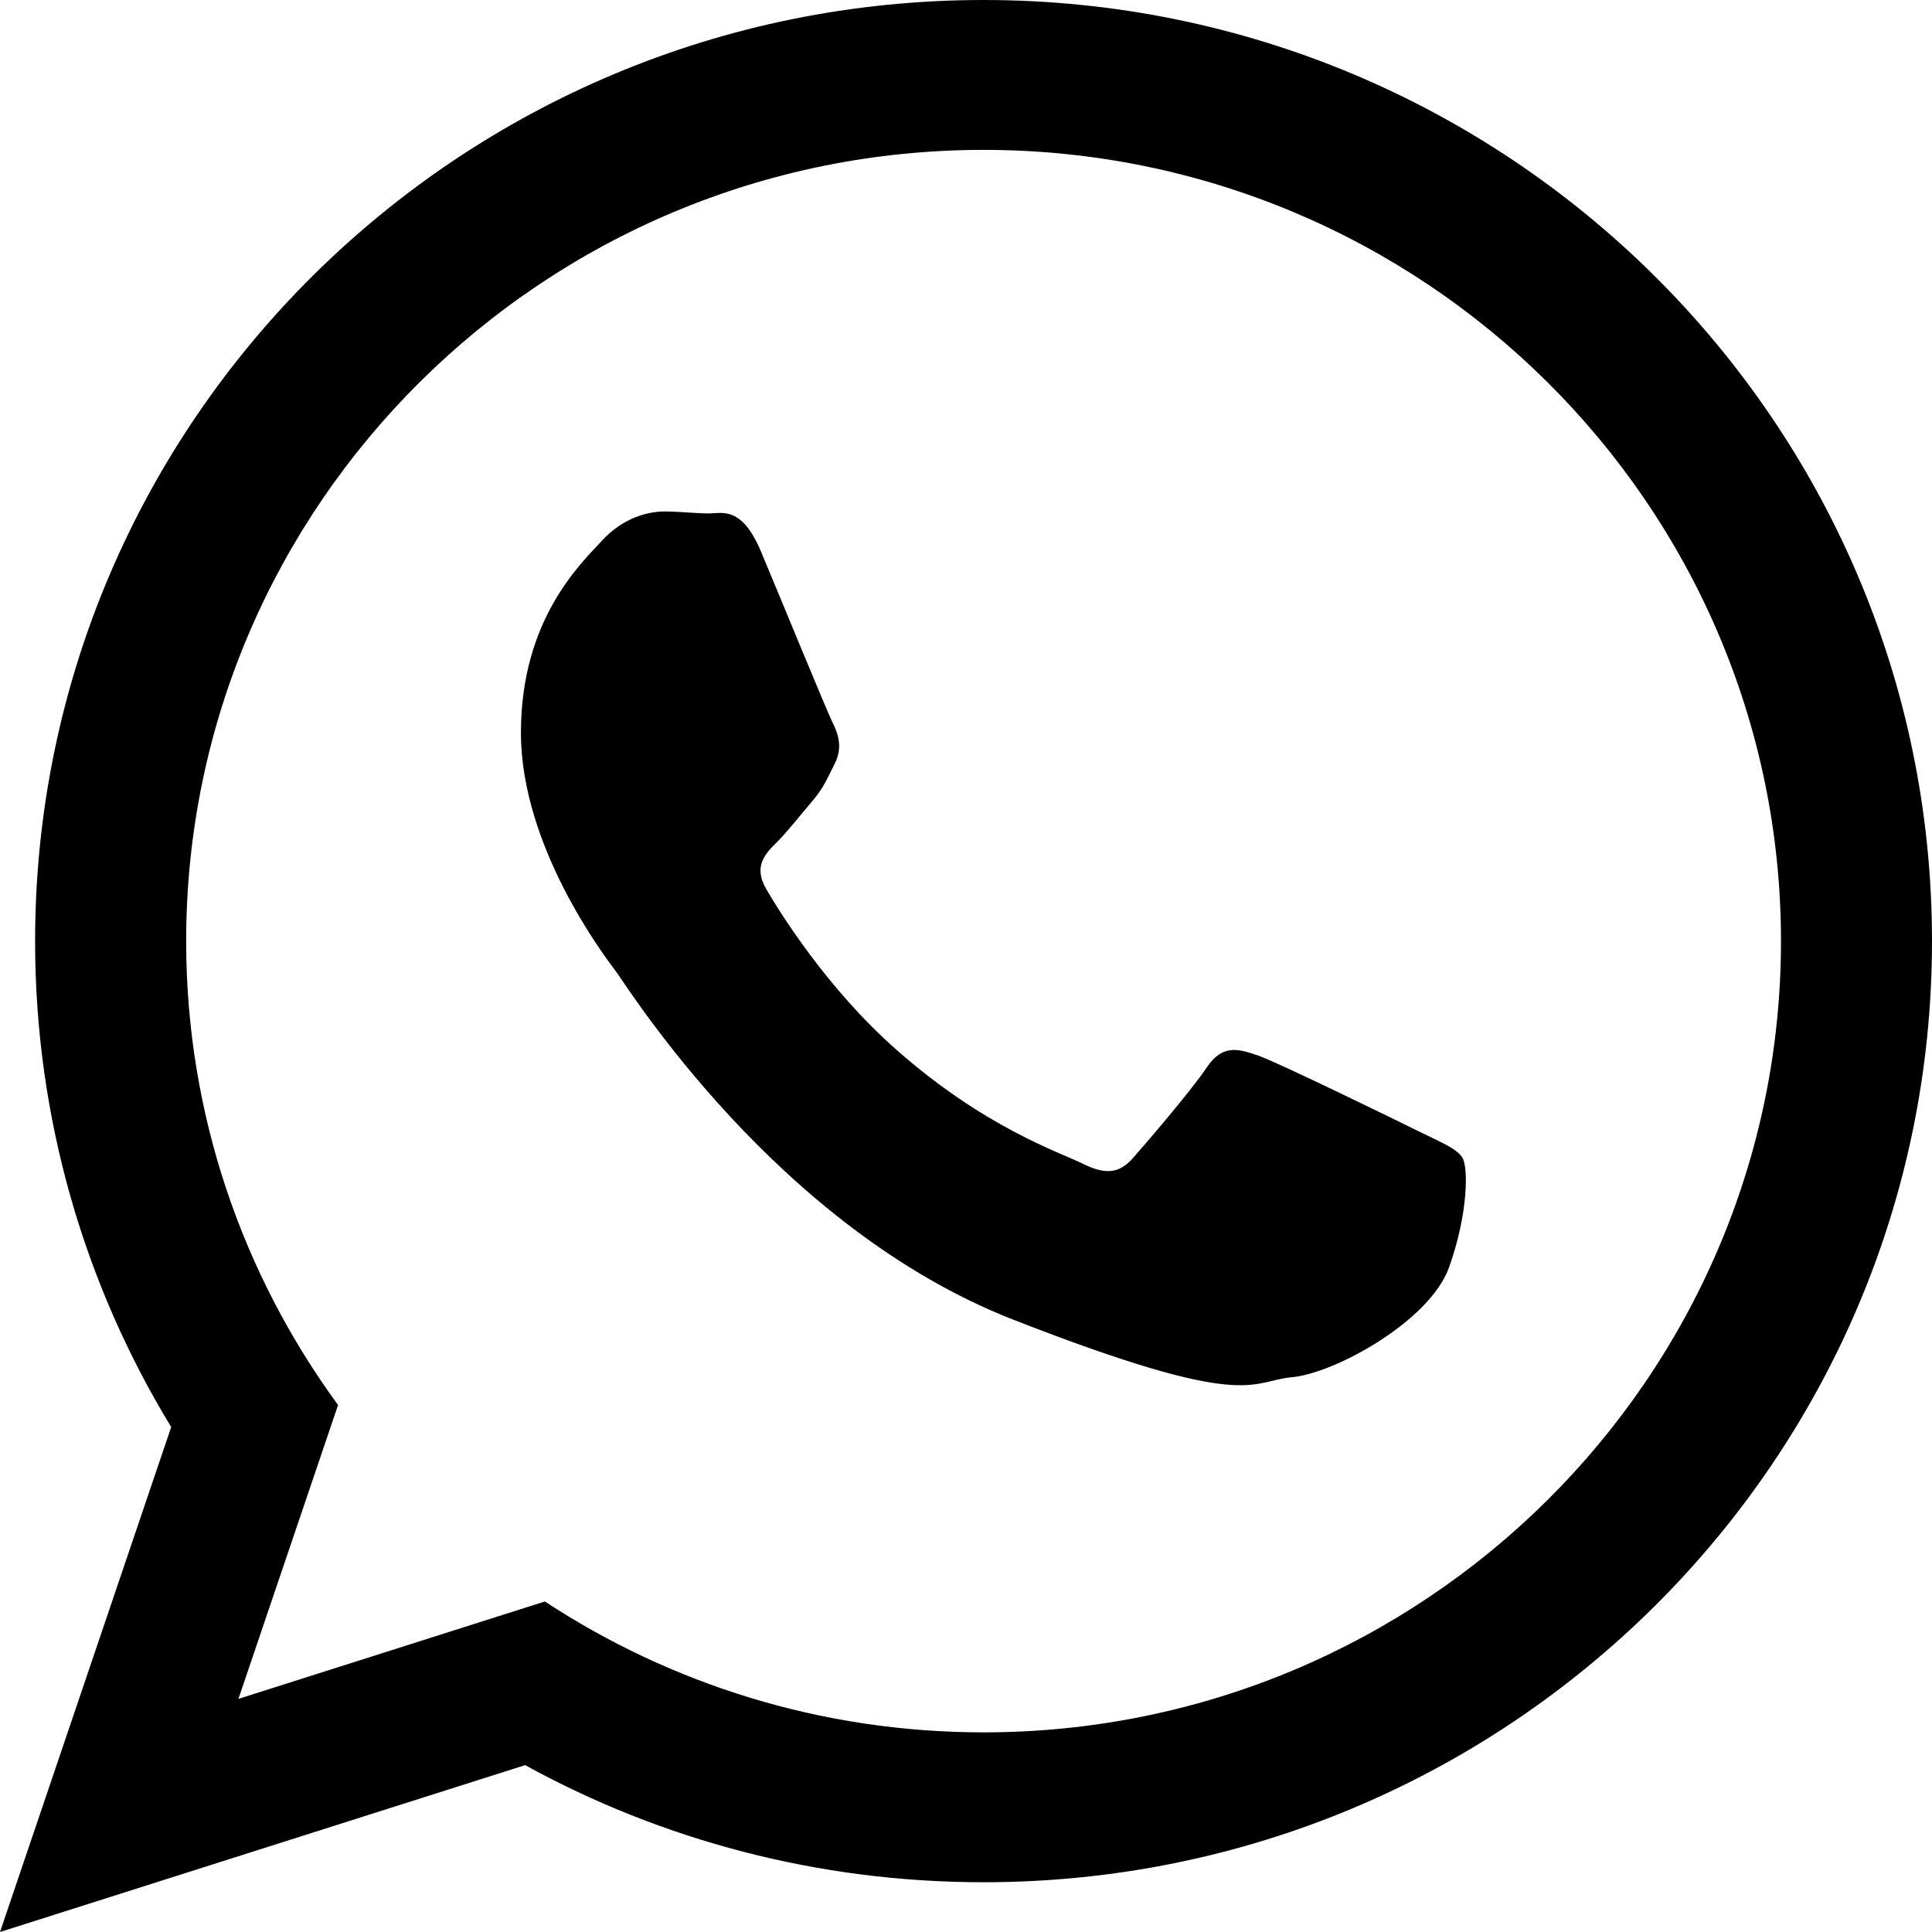
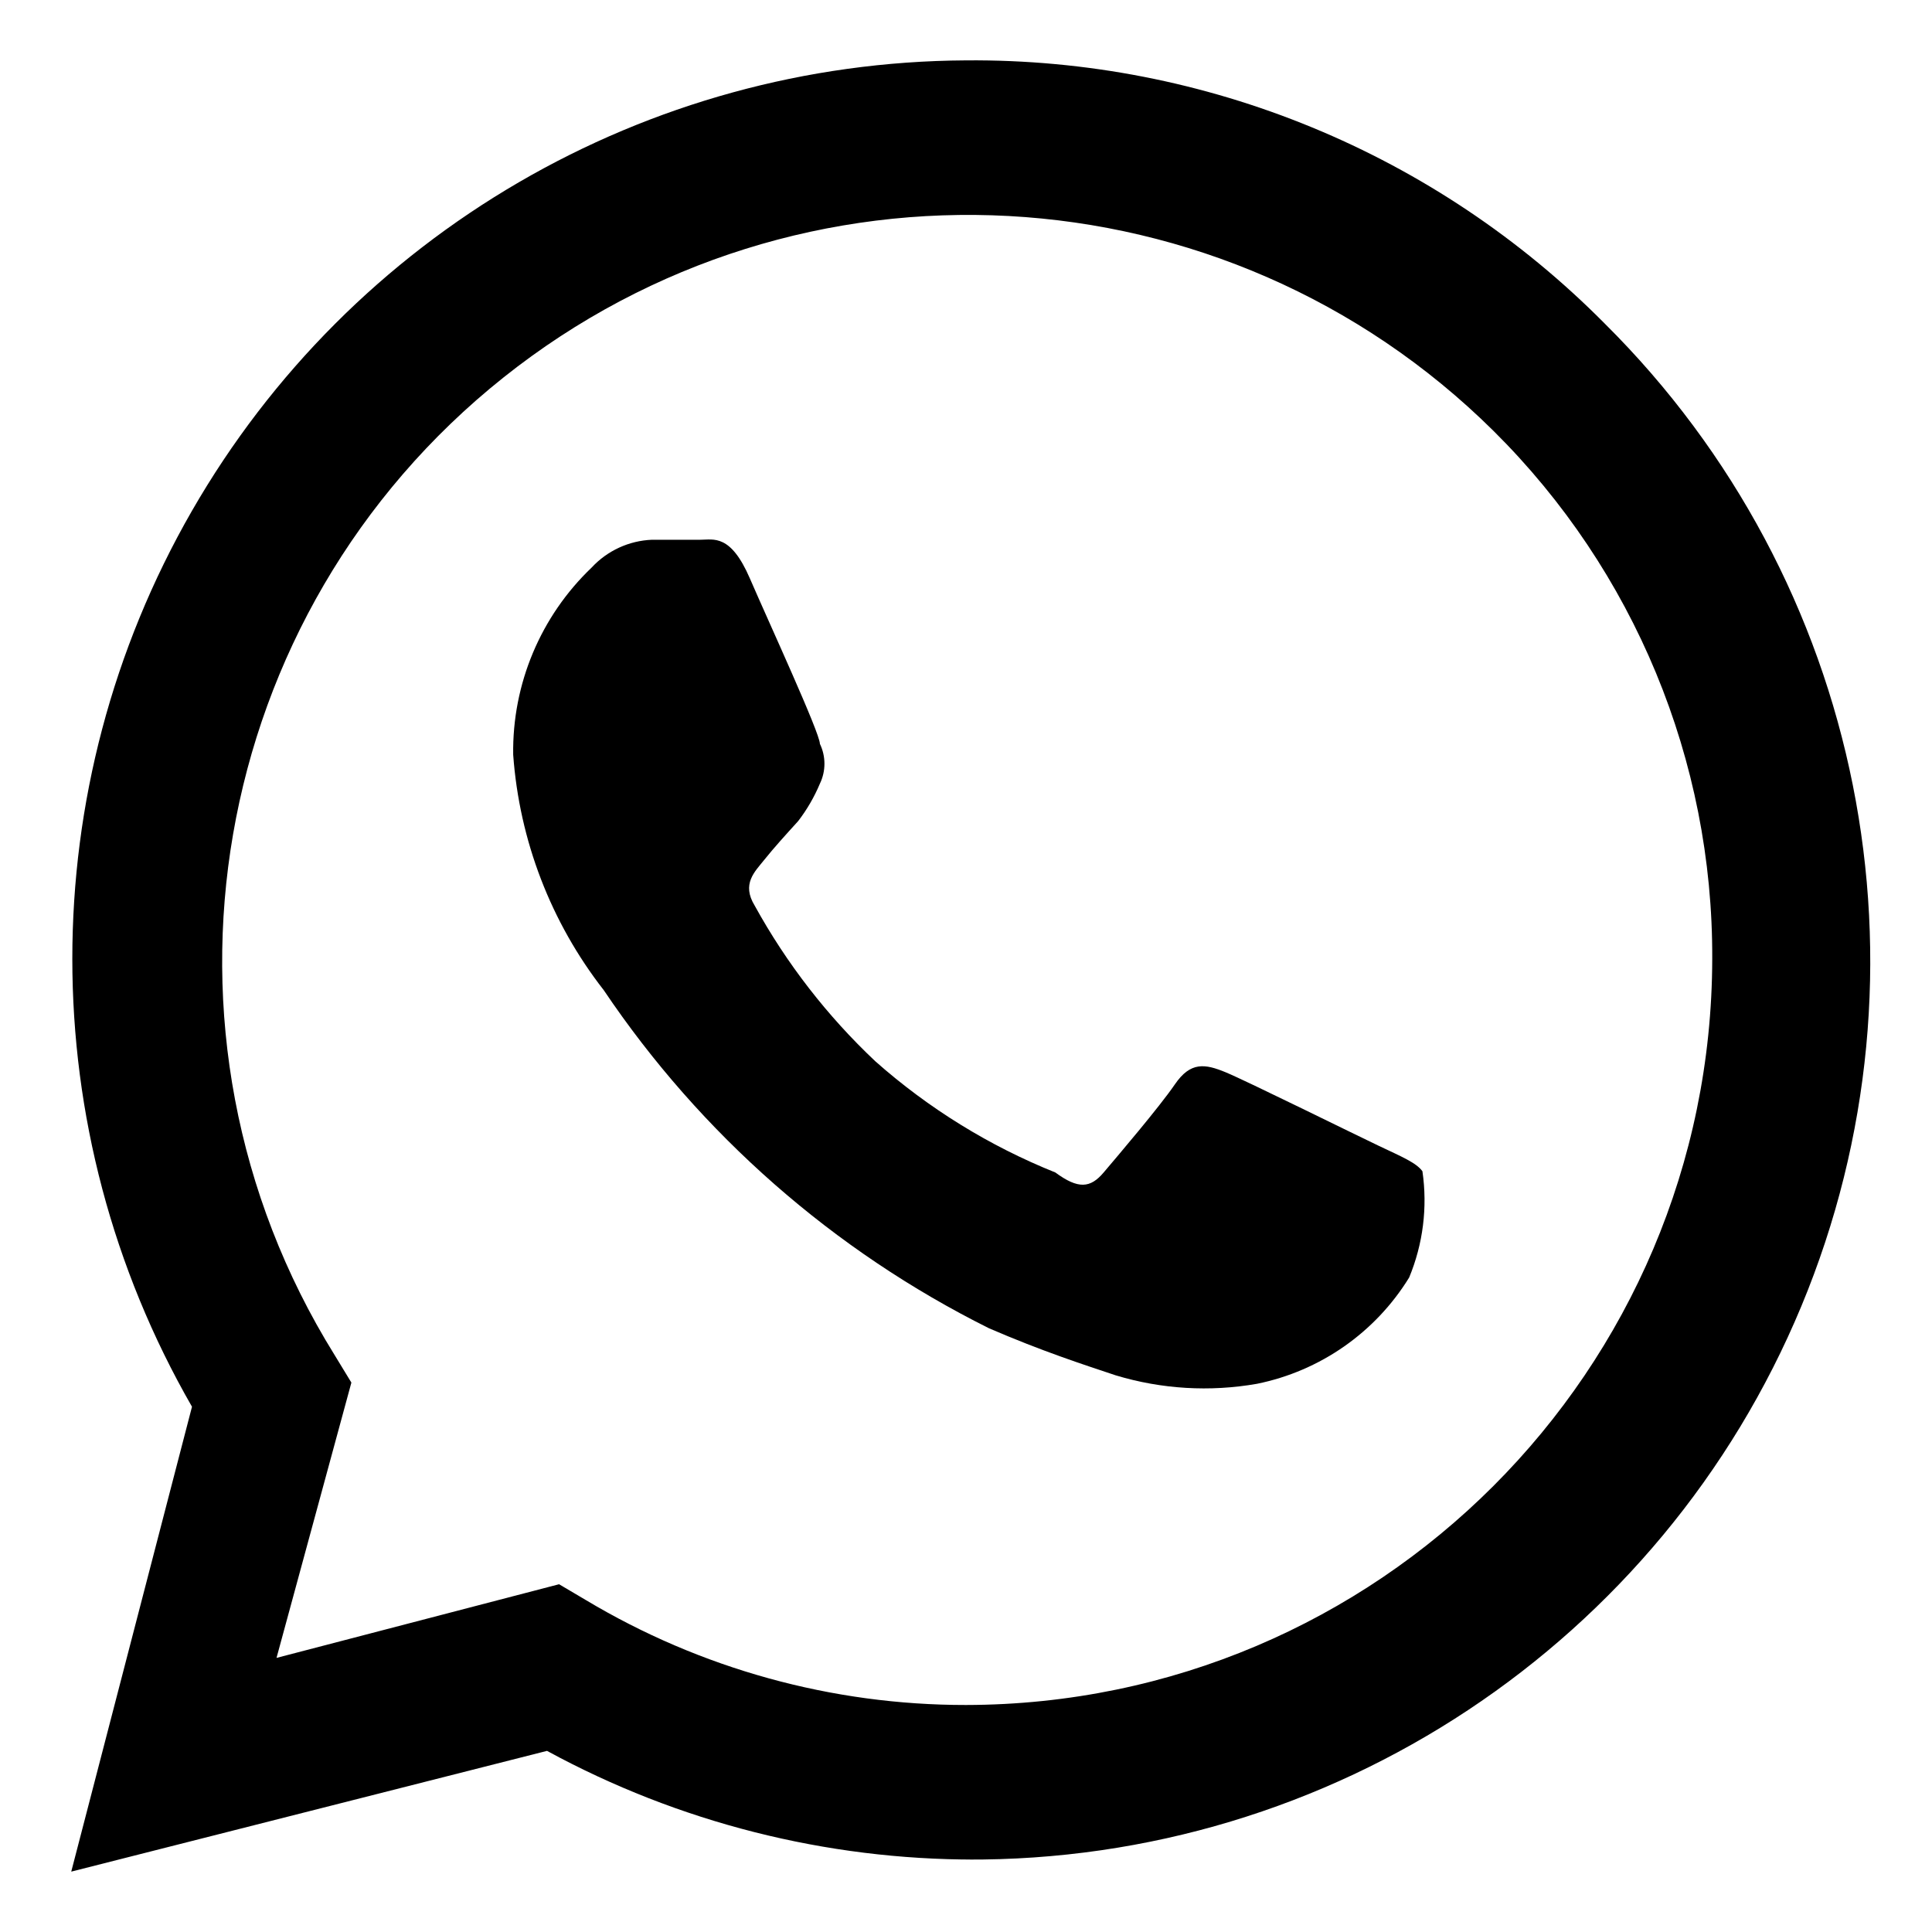
- <svg xmlns="http://www.w3.org/2000/svg" version="1.1" id="Capa_1" x="0px" y="0px" width="90px" height="90px" viewBox="0 0 90 90" style="enable-background:new 0 0 90 90;" xml:space="preserve">
-   <g>
-     <path id="WhatsApp" d="M90,43.841c0,24.213-19.779,43.841-44.182,43.841c-7.747,0-15.025-1.98-21.357-5.455L0,90l7.975-23.522   c-4.023-6.606-6.34-14.354-6.34-22.637C1.635,19.628,21.416,0,45.818,0C70.223,0,90,19.628,90,43.841z M45.818,6.982   c-20.484,0-37.146,16.535-37.146,36.859c0,8.065,2.629,15.534,7.076,21.61L11.107,79.14l14.275-4.537   c5.865,3.851,12.891,6.097,20.437,6.097c20.481,0,37.146-16.533,37.146-36.857S66.301,6.982,45.818,6.982z M68.129,53.938   c-0.273-0.447-0.994-0.717-2.076-1.254c-1.084-0.537-6.41-3.138-7.4-3.495c-0.993-0.358-1.717-0.538-2.438,0.537   c-0.721,1.076-2.797,3.495-3.43,4.212c-0.632,0.719-1.263,0.809-2.347,0.271c-1.082-0.537-4.571-1.673-8.708-5.333   c-3.219-2.848-5.393-6.364-6.025-7.441c-0.631-1.075-0.066-1.656,0.475-2.191c0.488-0.482,1.084-1.255,1.625-1.882   c0.543-0.628,0.723-1.075,1.082-1.793c0.363-0.717,0.182-1.344-0.09-1.883c-0.27-0.537-2.438-5.825-3.34-7.977   c-0.902-2.15-1.803-1.792-2.436-1.792c-0.631,0-1.354-0.09-2.076-0.09c-0.722,0-1.896,0.269-2.889,1.344   c-0.992,1.076-3.789,3.676-3.789,8.963c0,5.288,3.879,10.397,4.422,11.113c0.541,0.716,7.49,11.92,18.5,16.223   C58.2,65.771,58.2,64.336,60.186,64.156c1.984-0.179,6.406-2.599,7.312-5.107C68.398,56.537,68.398,54.386,68.129,53.938z" />
-   </g>
-   <g>
- </g>
-   <g>
- </g>
-   <g>
- </g>
-   <g>
- </g>
-   <g>
- </g>
-   <g>
- </g>
-   <g>
- </g>
-   <g>
- </g>
-   <g>
- </g>
-   <g>
- </g>
-   <g>
- </g>
-   <g>
- </g>
-   <g>
- </g>
-   <g>
- </g>
-   <g>
- </g>
+ <svg xmlns="http://www.w3.org/2000/svg" fill="#000000" width="800px" height="800px" viewBox="0 0 16 16">
+   <path d="M11.42 9.49c-.19-.09-1.1-.54-1.27-.61s-.29-.09-.42.1-.48.6-.59.73-.21.14-.4 0a5.13 5.13 0 0 1-1.49-.92 5.25 5.25 0 0 1-1-1.29c-.11-.18 0-.28.08-.38s.18-.21.28-.32a1.39 1.39 0 0 0 .18-.31.38.38 0 0 0 0-.33c0-.09-.42-1-.58-1.37s-.3-.32-.41-.32h-.4a.72.72 0 0 0-.5.23 2.1 2.1 0 0 0-.65 1.55A3.59 3.59 0 0 0 5 8.2 8.32 8.32 0 0 0 8.19 11c.44.19.78.3 1.05.39a2.53 2.53 0 0 0 1.17.07 1.93 1.93 0 0 0 1.26-.88 1.67 1.67 0 0 0 .11-.88c-.05-.07-.17-.12-.36-.21z" />
+   <path d="M13.29 2.68A7.36 7.36 0 0 0 8 .5a7.44 7.44 0 0 0-6.41 11.15l-1 3.85 3.94-1a7.4 7.4 0 0 0 3.55.9H8a7.44 7.44 0 0 0 5.29-12.72zM8 14.12a6.12 6.12 0 0 1-3.15-.87l-.22-.13-2.34.61.62-2.28-.14-.23a6.18 6.18 0 0 1 9.6-7.65 6.12 6.12 0 0 1 1.81 4.37A6.19 6.19 0 0 1 8 14.12z" />
</svg>
